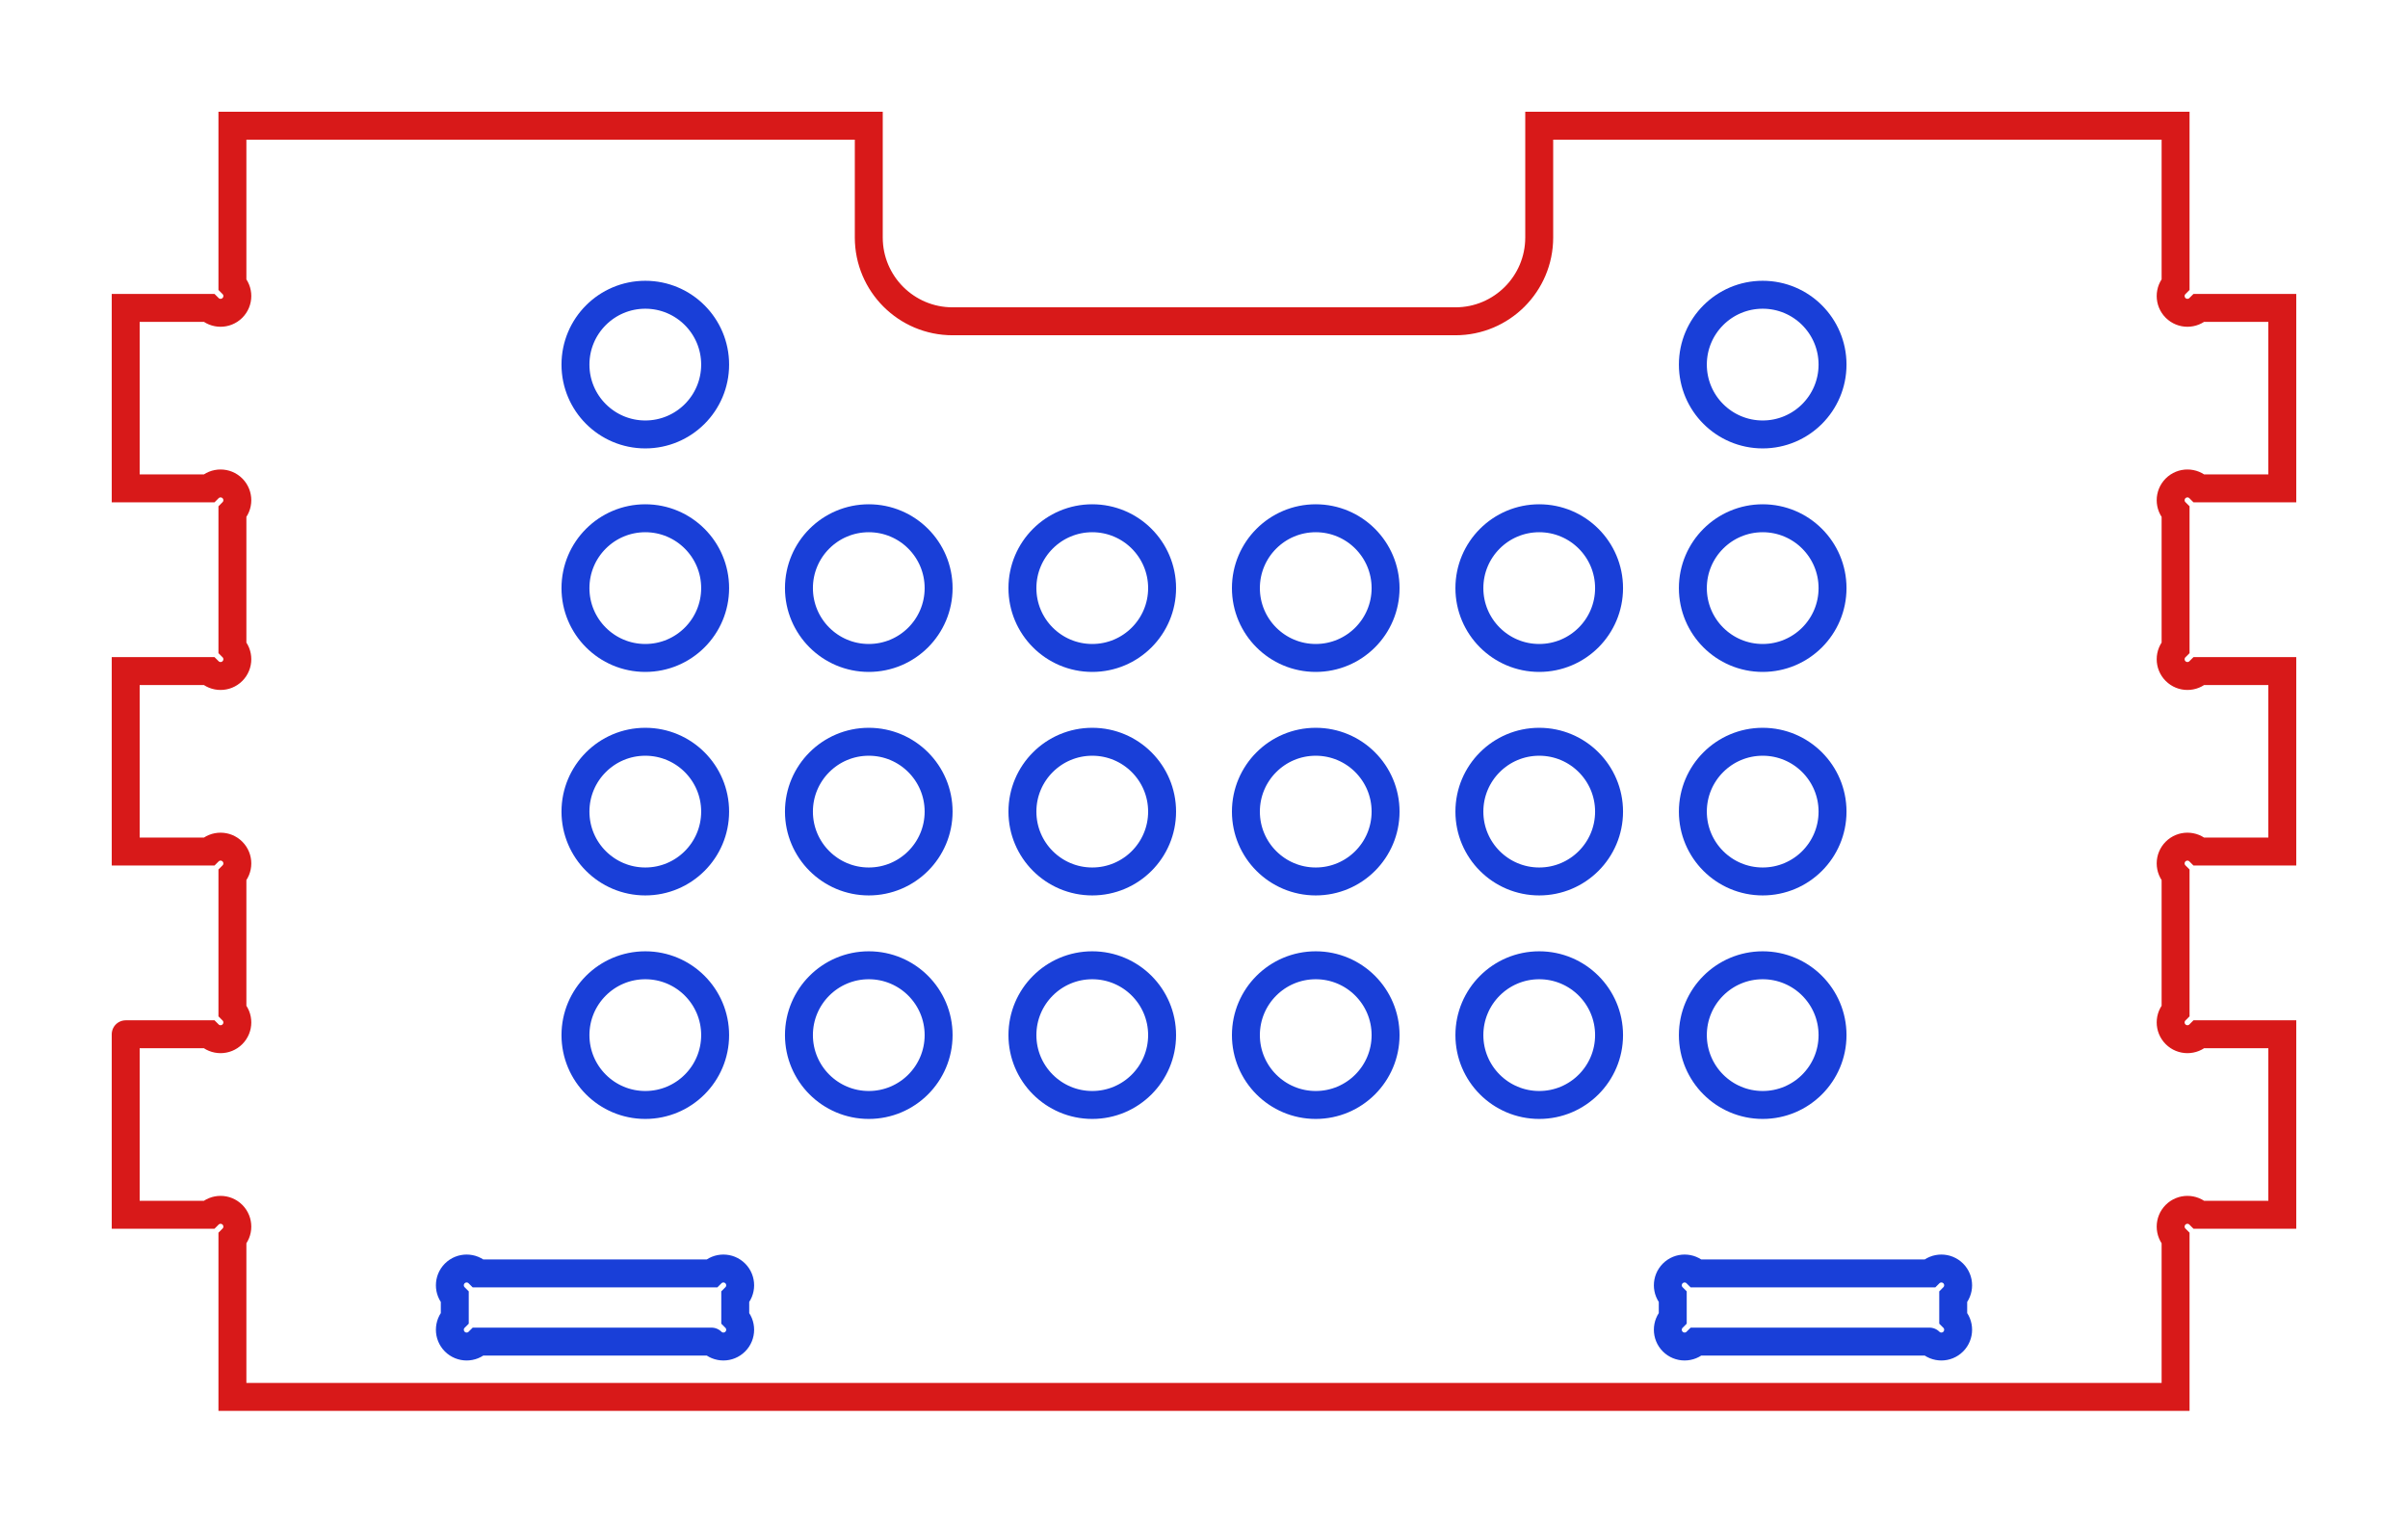
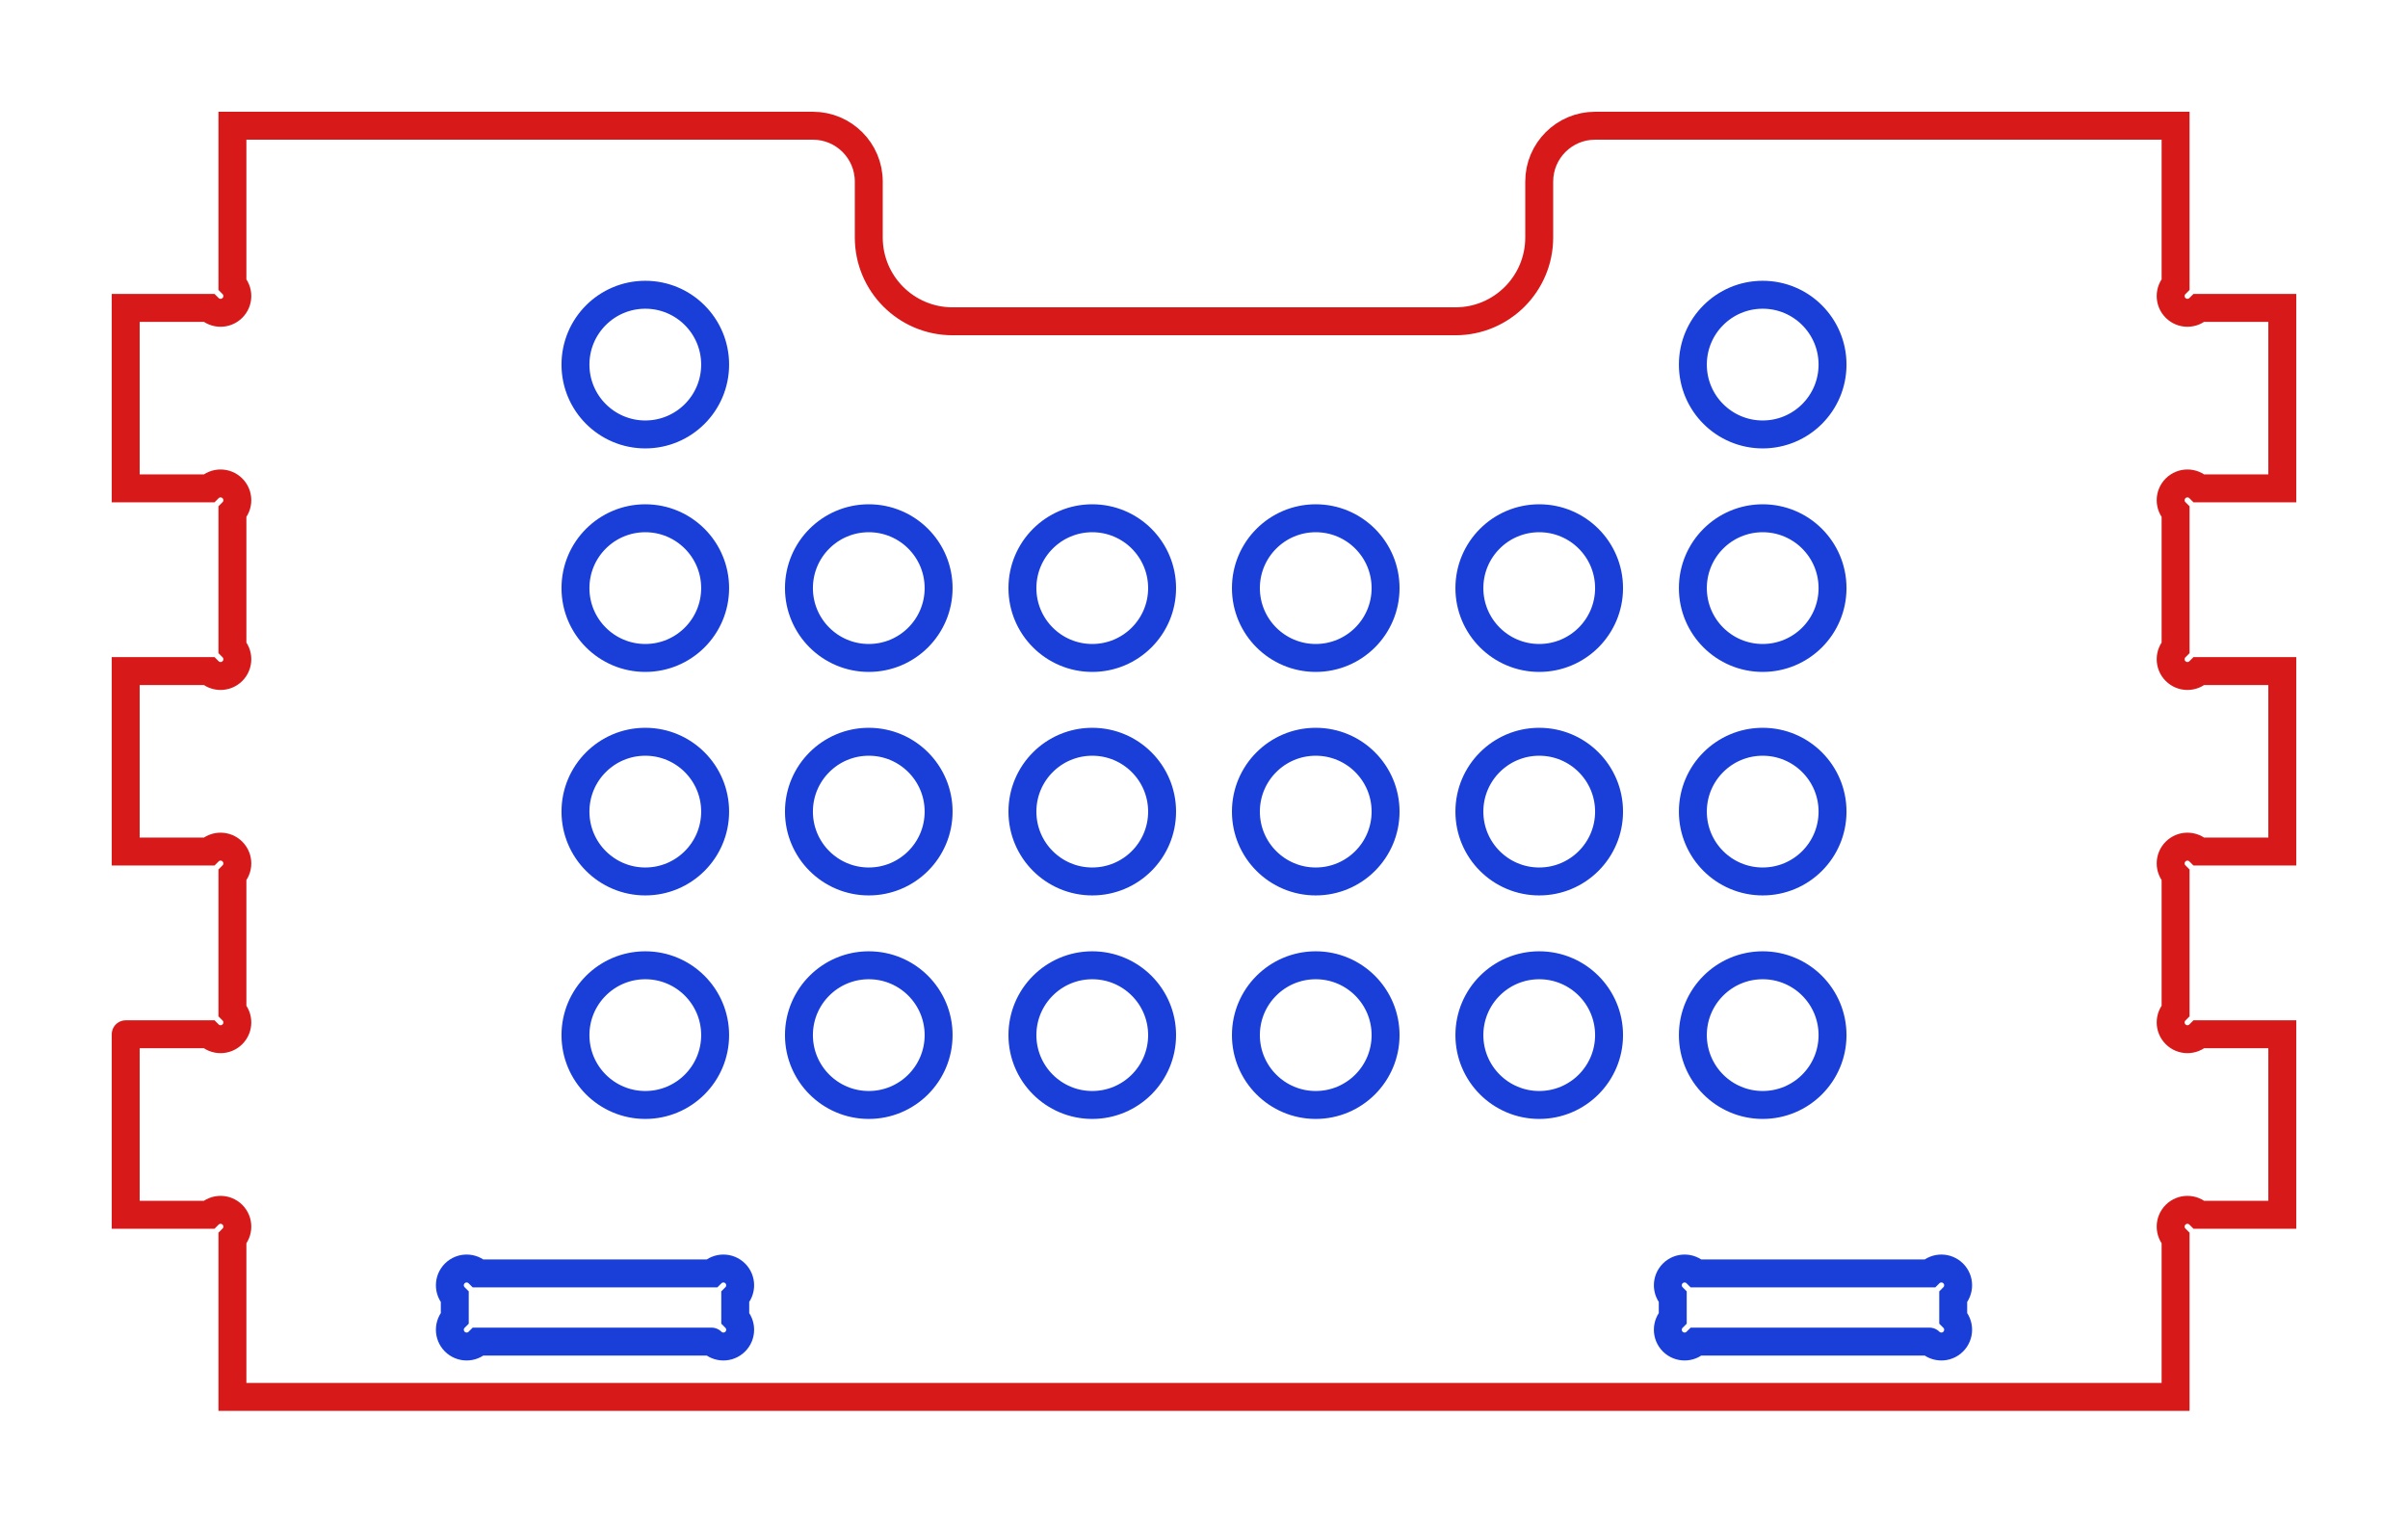
<svg xmlns="http://www.w3.org/2000/svg" width="431.0mm" height="272.5mm" viewBox="-22.5 -250.0 431.0 272.5" version="1.1">
  <g transform="scale(1,-1)" stroke-linecap="round">
    <g fill="none" stroke="rgb(216,25,25)" stroke-width="5.0" id="AUSSENKONTUR">
-       <path d="M 0.0,64.9 L 0.0,32.6 L 14.857,32.6 A 3,3 135 0,0 19.1,28.357 L 19.1,0.0 L 366.9,0.0 L 366.9,28.357 A 3,3 -135 1,0 371.143,32.6 L 386.0,32.6 L 386.0,64.9 L 371.143,64.9 A 3,3 -45 1,0 366.9,69.143 L 366.9,93.357 A 3,3 -135 1,0 371.143,97.6 L 386.0,97.6 L 386.0,129.9 L 371.143,129.9 A 3,3 -45 1,0 366.9,134.143 L 366.9,158.357 A 3,3 -135 1,0 371.143,162.6 L 386.0,162.6 L 386.0,194.9 L 371.143,194.9 A 3,3 -45 1,0 366.9,199.143 L 366.9,227.5 L 253.0,227.5 L 253.0,207.5 A 15.0,15.0 180.0 0,0 238.0,192.5 L 148.0,192.5 A 15.0,15.0 180.0 0,0 133.0,207.5 L 133.0,227.5 L 19.1,227.5 L 19.1,199.143 A 3,3 45 0,0 14.857,194.9 L 0.0,194.9 L 0.0,162.6 L 14.857,162.6 A 3,3 135 0,0 19.1,158.357 L 19.1,134.143 A 3,3 45 0,0 14.857,129.9 L 0.0,129.9 L 0.0,97.6 L 14.857,97.6 A 3,3 135.0 0,0 19.1,93.357 L 19.1,69.143 A 3,3 45 0,0 14.857,64.9 L 0.0,64.9" />
+       <path d="M 0.0,64.9 L 0.0,32.6 L 14.857,32.6 A 3,3 135 0,0 19.1,28.357 L 19.1,0.0 L 366.9,0.0 L 366.9,28.357 A 3,3 -135 1,0 371.143,32.6 L 386.0,32.6 L 386.0,64.9 L 371.143,64.9 A 3,3 -45 1,0 366.9,69.143 L 366.9,93.357 A 3,3 -135 1,0 371.143,97.6 L 386.0,97.6 L 386.0,129.9 L 371.143,129.9 A 3,3 -45 1,0 366.9,134.143 L 366.9,158.357 A 3,3 -135 1,0 371.143,162.6 L 386.0,162.6 L 386.0,194.9 L 371.143,194.9 A 3,3 -45 1,0 366.9,199.143 L 366.9,227.5 L 263.0,227.5 A 10.0,10.0 0.0 0,1 253.0,217.5 L 253.0,207.5 A 15.0,15.0 180.0 0,0 238.0,192.5 L 148.0,192.5 A 15.0,15.0 180.0 0,0 133.0,207.5 L 133.0,217.5 A 10.0,10.0 0.0 0,1 123.0,227.5 L 19.1,227.5 L 19.1,199.143 A 3,3 45 0,0 14.857,194.9 L 0.0,194.9 L 0.0,162.6 L 14.857,162.6 A 3,3 135 0,0 19.1,158.357 L 19.1,134.143 A 3,3 45 0,0 14.857,129.9 L 0.0,129.9 L 0.0,97.6 L 14.857,97.6 A 3,3 135.0 0,0 19.1,93.357 L 19.1,69.143 A 3,3 45 0,0 14.857,64.9 L 0.0,64.9" />
    </g>
    <g fill="none" stroke="rgb(25,63,216)" stroke-width="5.0" id="INNENKONTUR">
      <path d="M 104.857,9.9 L 63.143,9.9 A 3,3 -45 1,0 58.9,14.143 L 58.9,17.857 A 3,3 -135 1,0 63.143,22.1 L 104.857,22.1 A 3,3 135 0,0 109.1,17.857 L 109.1,14.143 A 3,3 45 0,0 104.857,9.9" />
      <circle cx="93.0" cy="64.75" r="12.5" />
      <circle cx="133.0" cy="64.75" r="12.5" />
      <circle cx="173.0" cy="64.75" r="12.5" />
      <path d="M 322.857,9.9 L 281.143,9.9 A 3,3 -45 1,0 276.9,14.143 L 276.9,17.857 A 3,3 -135 1,0 281.143,22.1 L 322.857,22.1 A 3,3 135 0,0 327.1,17.857 L 327.1,14.143 A 3,3 45 0,0 322.857,9.9" />
      <circle cx="213.0" cy="64.75" r="12.5" />
      <circle cx="253.0" cy="64.75" r="12.5" />
      <circle cx="293.0" cy="64.75" r="12.5" />
      <circle cx="93.0" cy="104.75" r="12.5" />
      <circle cx="93.0" cy="144.75" r="12.5" />
      <circle cx="133.0" cy="104.75" r="12.5" />
      <circle cx="173.0" cy="104.75" r="12.5" />
      <circle cx="133.0" cy="144.75" r="12.5" />
      <circle cx="173.0" cy="144.75" r="12.5" />
      <circle cx="93.0" cy="184.75" r="12.5" />
      <circle cx="213.0" cy="104.75" r="12.5" />
      <circle cx="253.0" cy="104.75" r="12.5" />
      <circle cx="213.0" cy="144.75" r="12.5" />
      <circle cx="253.0" cy="144.75" r="12.5" />
      <circle cx="293.0" cy="104.75" r="12.5" />
      <circle cx="293.0" cy="144.75" r="12.5" />
      <circle cx="293.0" cy="184.75" r="12.5" />
    </g>
  </g>
</svg>
